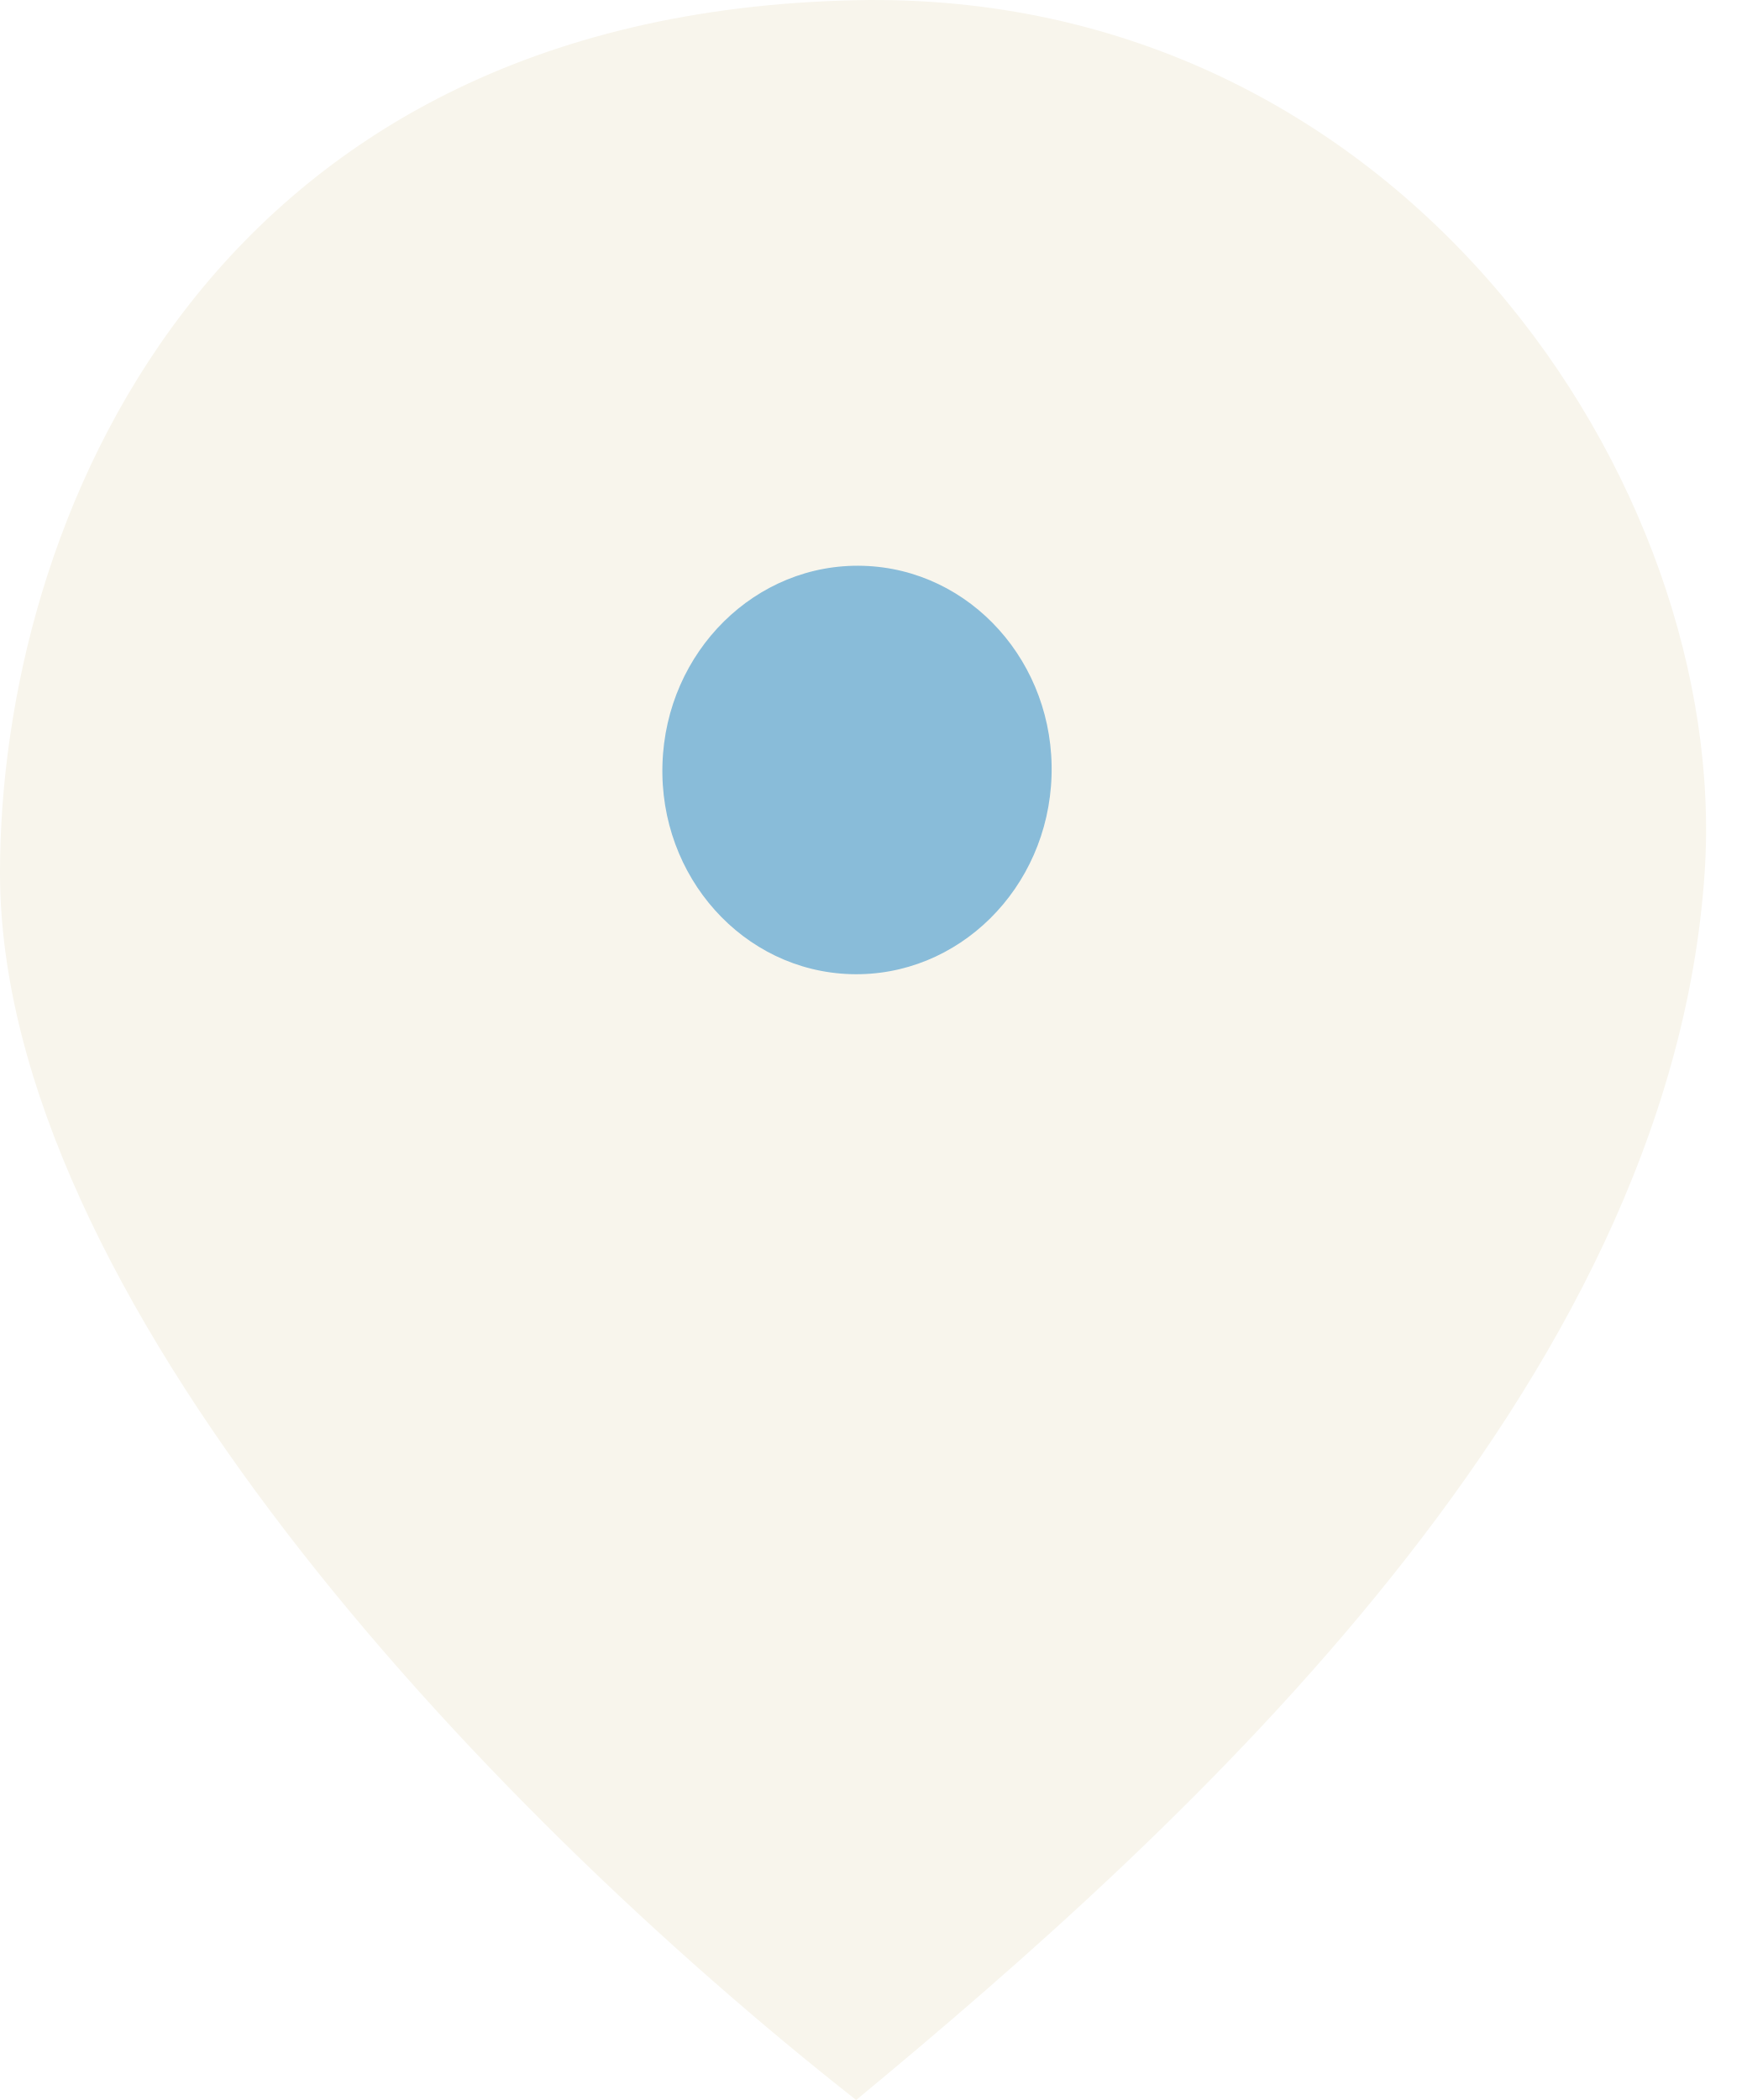
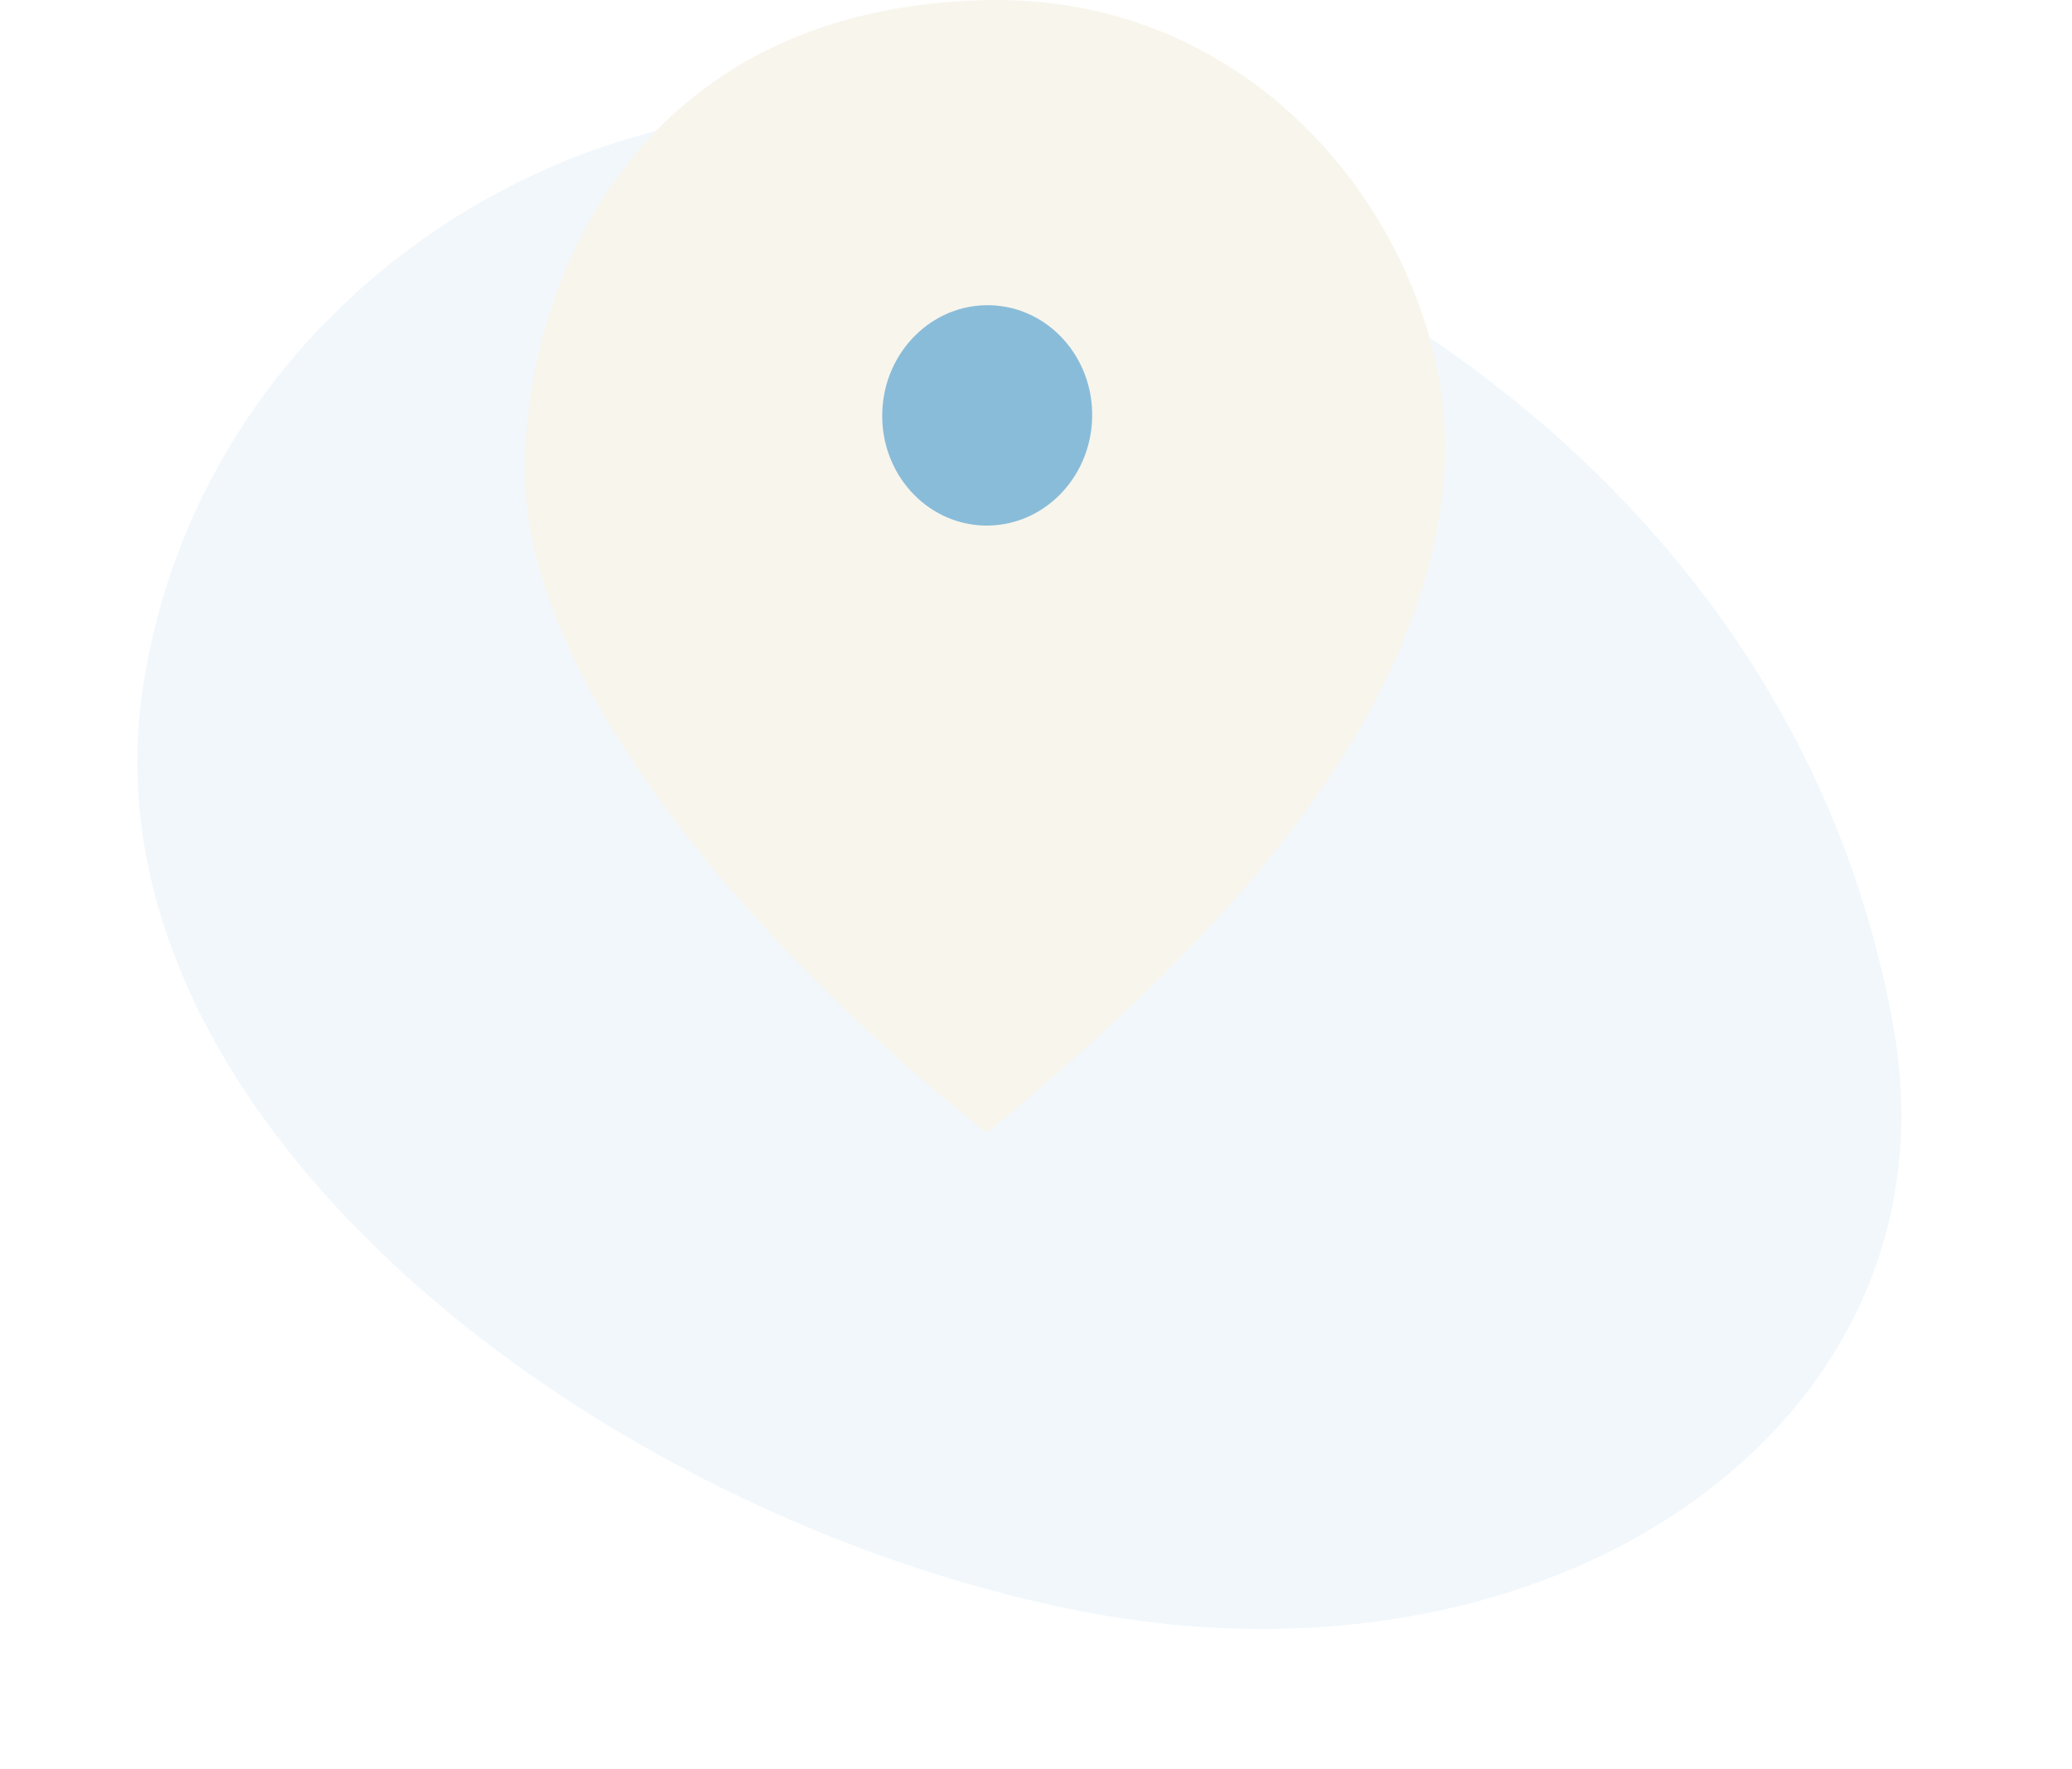
- <svg xmlns="http://www.w3.org/2000/svg" width="34" height="41" viewBox="0 0 34 41" fill="none">
-   <path d="M0 17.042C0 25.227 9.338 35.197 16.717 41C23.194 35.643 32.606 27.087 33.284 17.042C33.796 9.456 27.335 -0.219 16.717 0.004C3.991 0.271 0 10.271 0 17.042Z" fill="#F8F5EC" />
-   <path d="M20.532 15.147C20.464 17.349 18.709 19.082 16.611 19.019C14.513 18.956 12.867 17.121 12.935 14.919C13.003 12.718 14.758 10.984 16.856 11.047C18.954 11.11 20.6 12.946 20.532 15.147Z" fill="#89BCD9" />
+ <svg xmlns="http://www.w3.org/2000/svg" width="75" height="64" viewBox="0 0 75 64" fill="none">
+   <path d="M68.537 37.173C71.063 51.394 56.469 61.686 39.118 58.306C21.768 54.926 2.76 40.581 5.183 24.833C7.402 10.408 21.751 2.289 32.571 4.396C49.922 7.776 65.374 19.37 68.537 37.173Z" fill="#89BCD9" fill-opacity="0.12" />
+   <path d="M19 17.042C19 25.227 28.338 35.197 35.717 41C42.194 35.643 51.606 27.087 52.284 17.042C52.796 9.456 46.335 -0.219 35.717 0.004C22.991 0.271 19 10.271 19 17.042Z" fill="#F8F5EC" />
+   <path d="M39.532 15.147C39.464 17.349 37.709 19.082 35.611 19.019C33.513 18.956 31.867 17.121 31.935 14.919C32.003 12.718 33.758 10.984 35.856 11.047C37.954 11.11 39.6 12.946 39.532 15.147Z" fill="#89BCD9" />
</svg>
